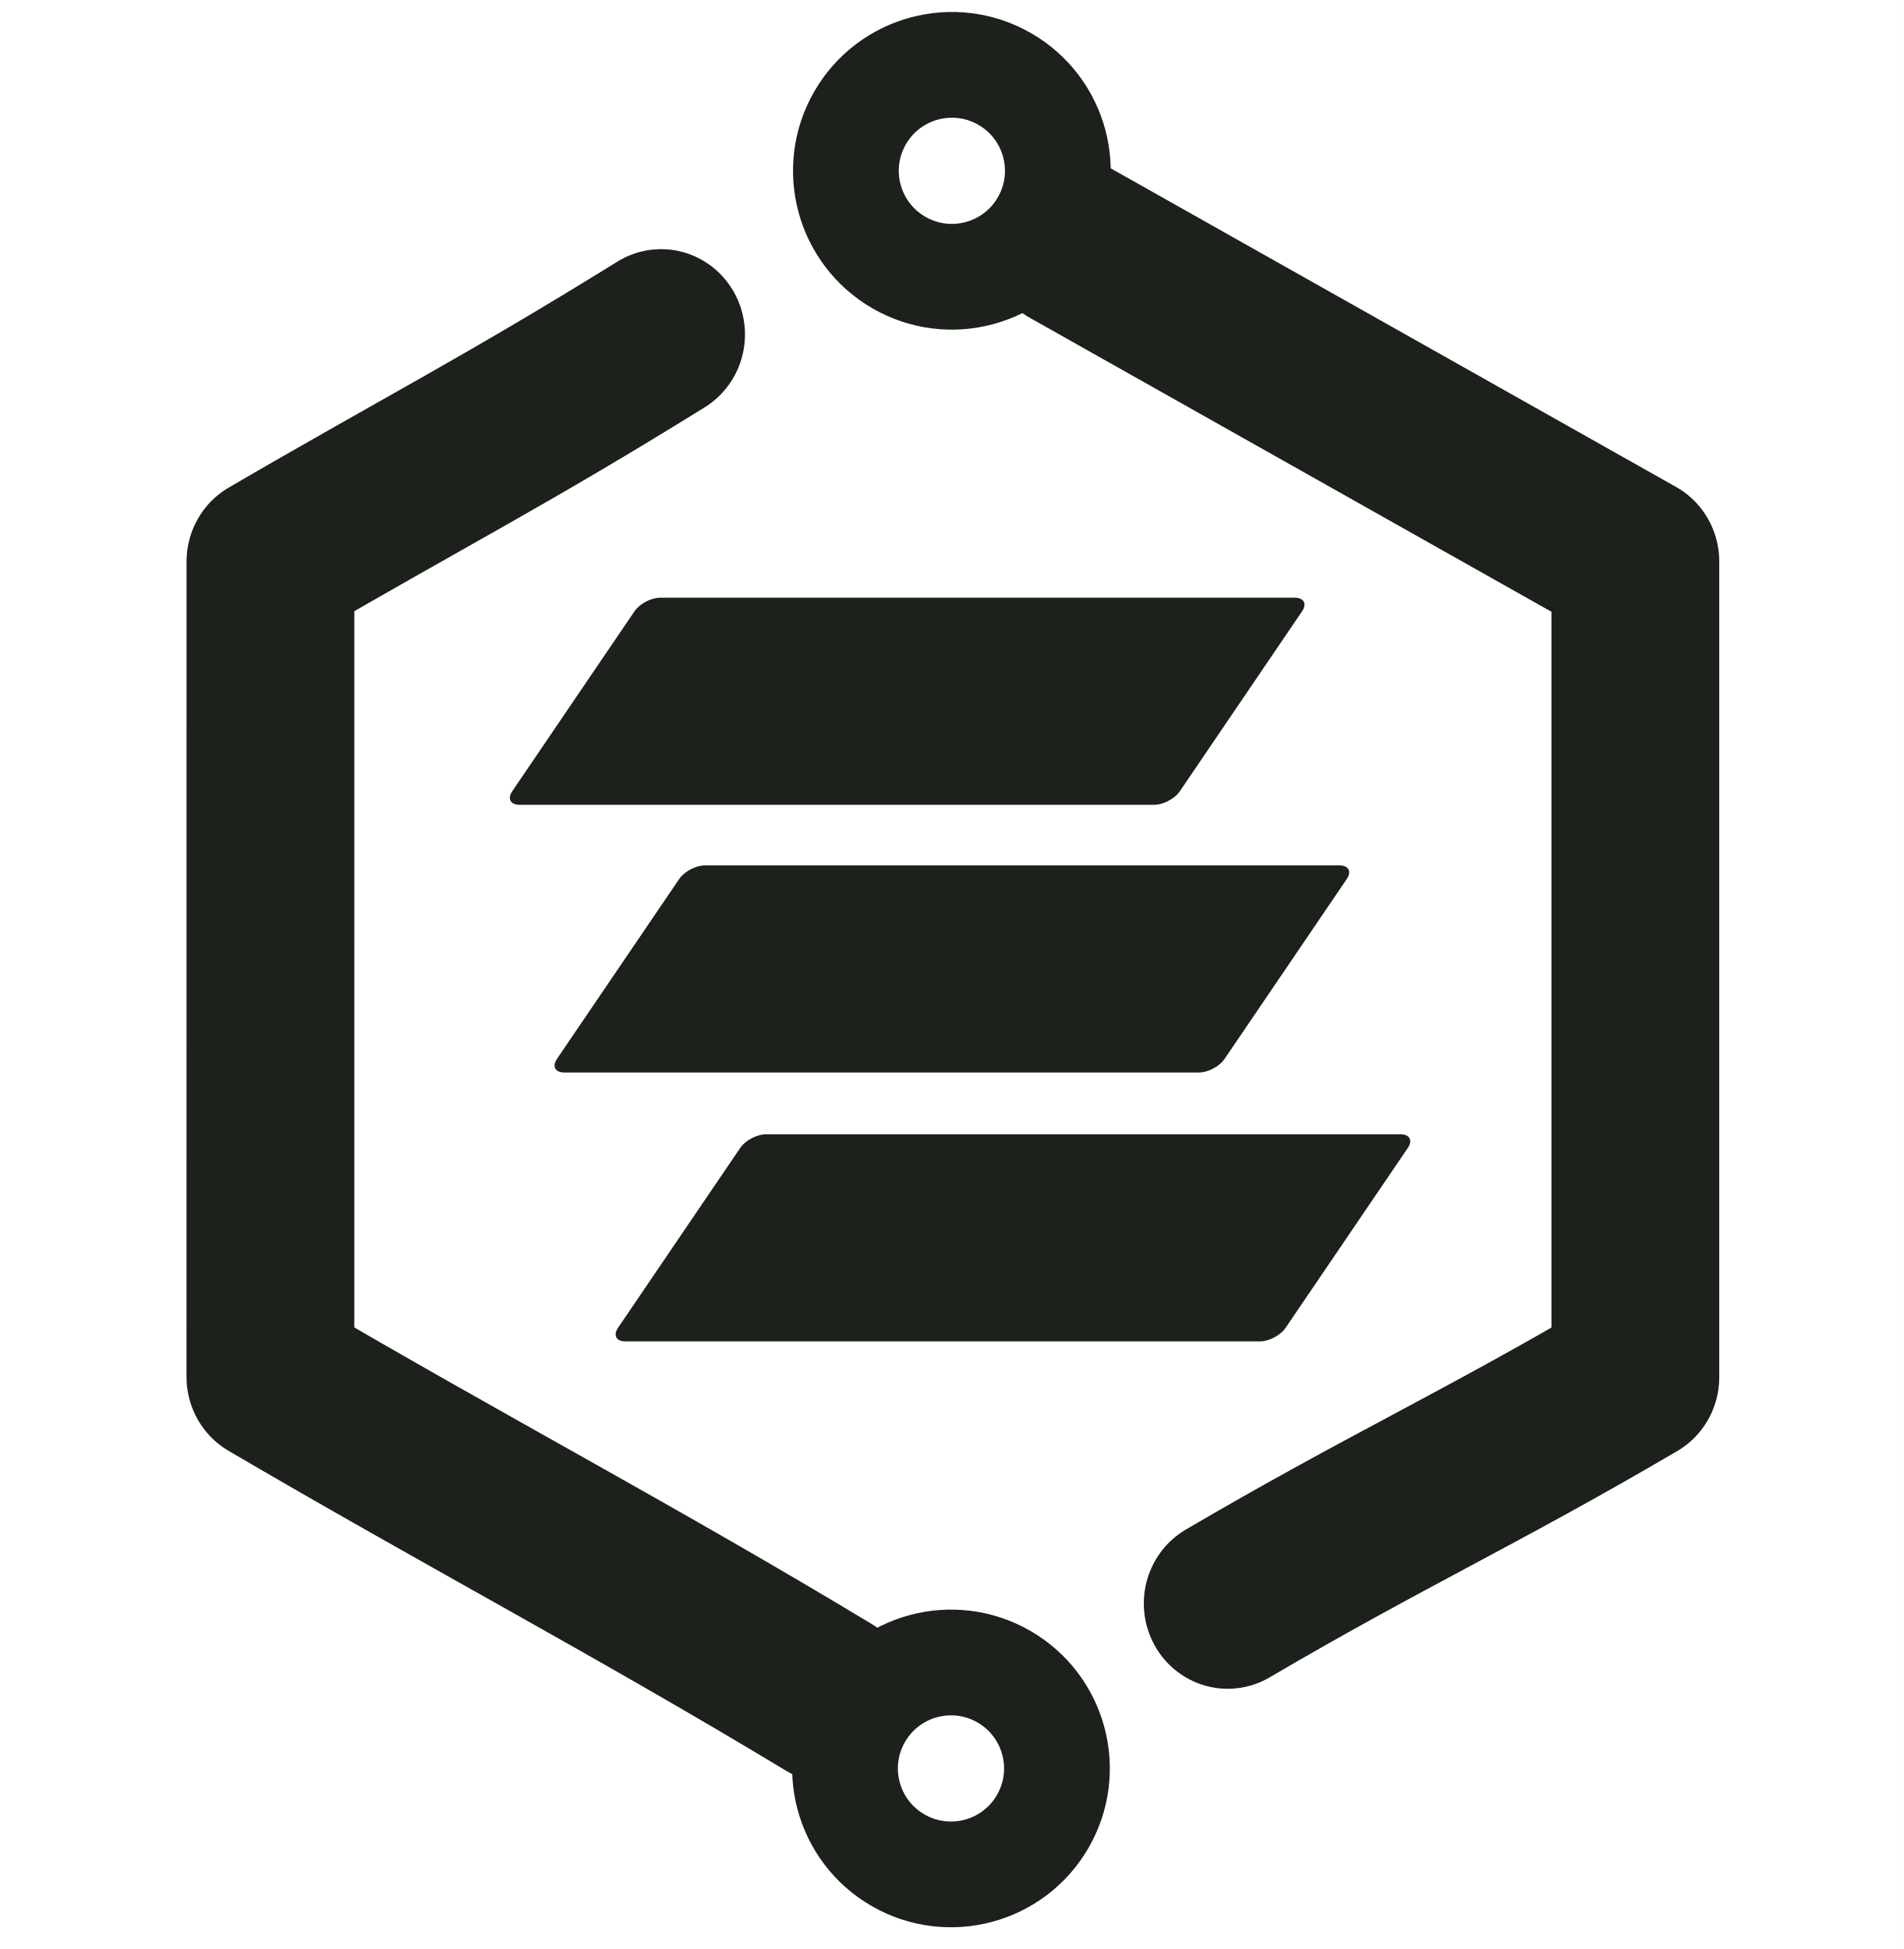
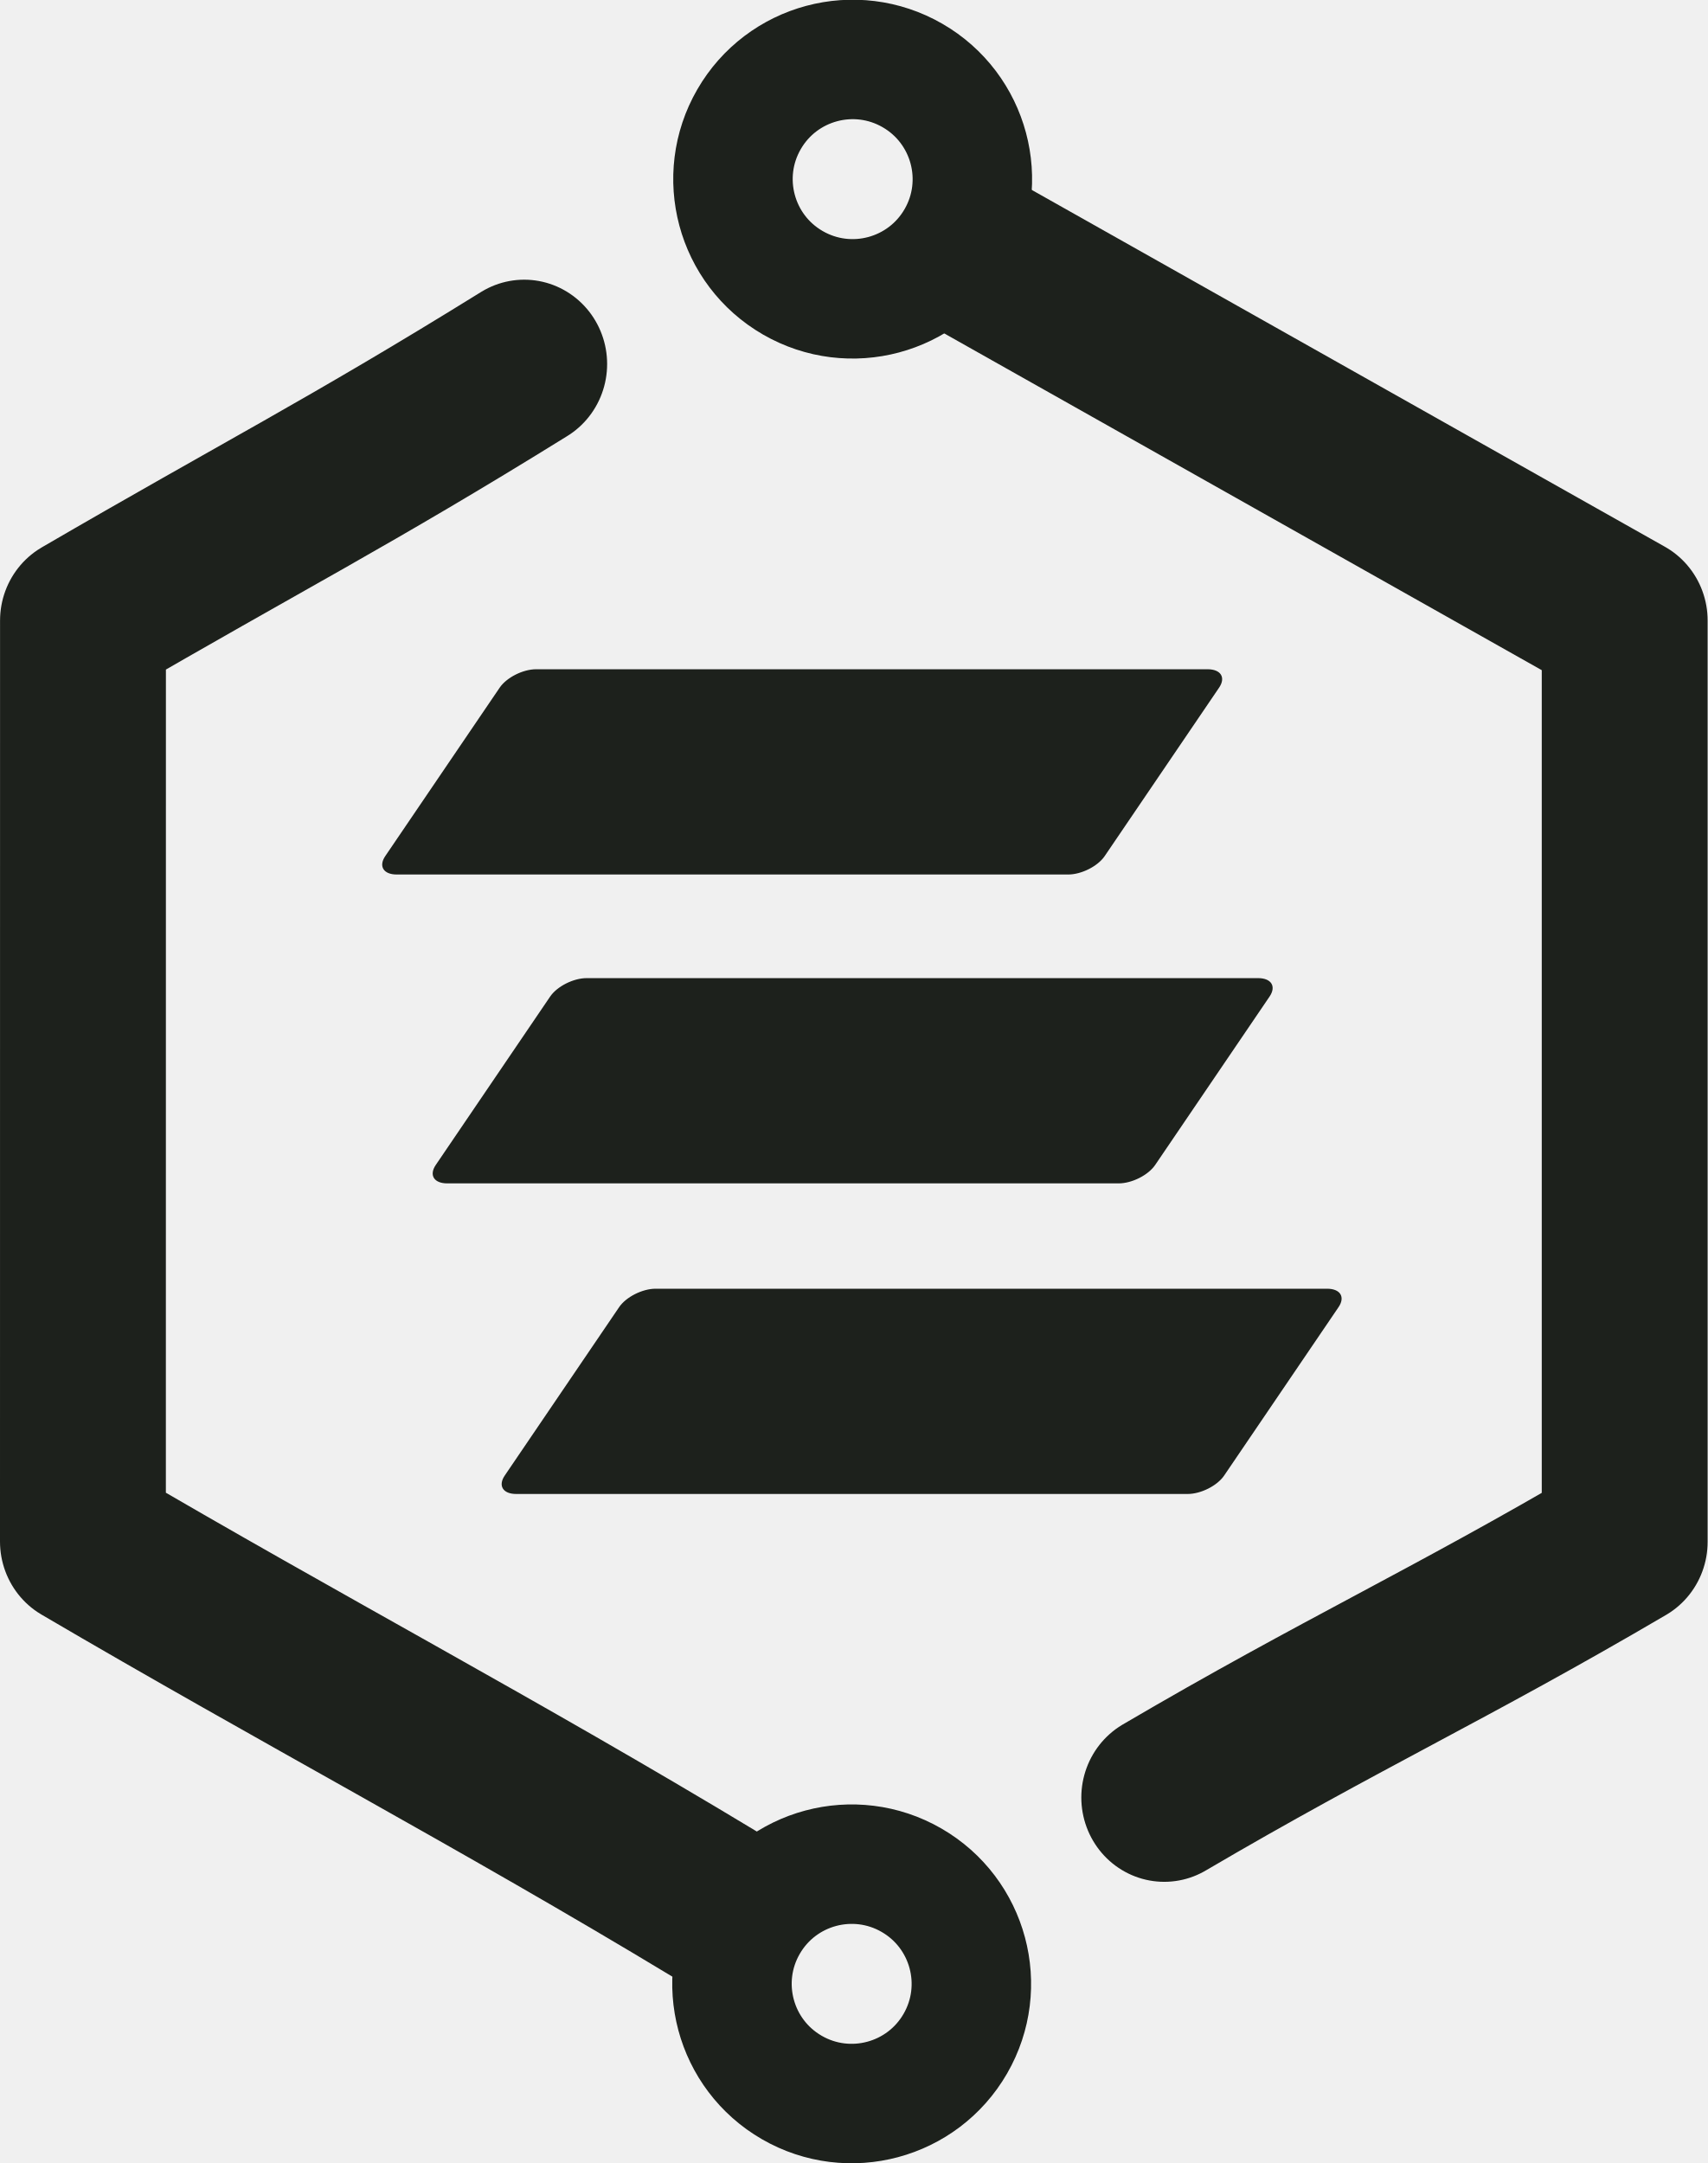
- <svg xmlns="http://www.w3.org/2000/svg" xmlns:xlink="http://www.w3.org/1999/xlink" width="900" height="921.5" viewBox="0 0 900 921.5" version="1.1" id="svg1" xml:space="preserve">
+ <svg xmlns="http://www.w3.org/2000/svg" xmlns:xlink="http://www.w3.org/1999/xlink" width="714.695" height="905.336" viewBox="0 0 714.695 905.336" version="1.1" id="svg1" xml:space="preserve">
  <defs id="defs1" />
-   <g id="layer3" style="display:inline;mix-blend-mode:normal;fill:#ffffff;fill-opacity:1" transform="translate(-50,-41.86827)">
-     <rect style="font-variation-settings:'opsz' 32, 'wght' 600;display:inline;fill:#ffffff;fill-opacity:1;stroke:#000000;stroke-width:0;stroke-dasharray:none;stroke-opacity:1" id="rect49" width="900" height="921.5" x="50" y="41.868" />
+   <g id="layer3" style="display:none;mix-blend-mode:normal;fill:#ffffff;fill-opacity:1" transform="translate(-143.1301,-47.645)">
+     <rect style="font-variation-settings:'opsz' 32, 'wght' 600;display:none;fill:#ffffff;fill-opacity:1;stroke:#000000;stroke-width:0;stroke-dasharray:none;stroke-opacity:1" id="rect49" width="2621.875" height="1000" x="143.13" y="0" />
+     <rect style="font-variation-settings:'opsz' 32, 'wght' 800;display:none;fill:none;fill-opacity:0.618;stroke:none;stroke-width:1.134;stroke-linecap:butt;stroke-linejoin:round;stroke-miterlimit:4.5;stroke-dasharray:none;stroke-opacity:1;paint-order:stroke fill markers" id="rect2" width="906.87" height="906.87" x="46.565" y="47" rx="10.754" ry="9.948" transform="translate(-3.046875e-6)" />
  </g>
-   <g id="layer1" style="display:inline" transform="translate(-50,-41.86827)">
-     <path id="path6" style="font-variation-settings:'opsz' 32, 'wght' 600;display:inline;fill:#1d211c;fill-opacity:0;stroke:#1d211c;stroke-width:100.529;stroke-linecap:round;stroke-linejoin:round;stroke-dasharray:none;paint-order:stroke fill markers" transform="matrix(0.7891917,0,0,0.8024373,500.3525,500.3627)" d="M -74.002,428.806 C -188.17,360.98 -293.637,306.309 -408.662,239.9 l 0.027,-480.393 c 94.373,-54.048 141.175,-77.209 233.989,-133.819 m 245.295,-53.754 338.329,187.545 -1e-5,480.578 c -94.074,54.319 -150.099,79.055 -244.186,133.353" />
+   <g id="layer1" style="display:inline" transform="translate(-143.1301,-47.645)">
+     <path id="path6" style="font-variation-settings:'opsz' 32, 'wght' 600;display:inline;fill:#1d211c;fill-opacity:0;stroke:#1d211c;stroke-width:87.963;stroke-linecap:round;stroke-linejoin:round;stroke-dasharray:none;paint-order:stroke fill markers" transform="matrix(0.7891917,0,0,0.8024373,500.3525,500.3627)" d="M -74.002,428.806 C -188.17,360.98 -293.637,306.309 -408.662,239.9 l 0.027,-480.393 c 94.373,-54.048 141.175,-77.209 233.989,-133.819 m 245.295,-53.754 338.329,187.545 -1e-5,480.578 c -94.074,54.319 -150.099,79.055 -244.186,133.353" />
    <g id="g5">
      <use x="0" y="0" xlink:href="#path7" id="use4" style="display:inline" transform="translate(0.4190201,-755.3709)" />
      <path id="path7" style="font-variation-settings:'opsz' 32, 'wght' 600;display:inline;fill:none;fill-opacity:0;stroke:#1d211c;stroke-width:50;stroke-miterlimit:0;stroke-dasharray:none" d="m 542.961,903.044 a 50.091,50.091 30 0 1 -68.426,18.335 50.091,50.091 30 0 1 -18.335,-68.426 50.091,50.091 30 0 1 68.426,-18.335 50.091,50.091 30 0 1 18.335,68.426 z" />
    </g>
    <g id="g14">
-       <rect style="font-variation-settings:'opsz' 32, 'wght' 600;fill:#1d211c;fill-opacity:1;stroke:#1d211c;stroke-width:15.613;stroke-linecap:butt;stroke-linejoin:round;stroke-miterlimit:1.6;stroke-dasharray:none;stroke-opacity:1;paint-order:markers fill stroke" id="rect11" width="300" height="102.754" x="804.837" y="706.74" ry="11.042" transform="matrix(1,0,-0.5618776,0.8272204,0,0)" rx="0" />
-       <use x="0" y="0" xlink:href="#rect11" id="use3" transform="translate(-28.86752,-127.1302)" />
-       <use x="0" y="0" xlink:href="#rect11" id="use2" transform="translate(-50.00002,-253.7042)" style="display:inline" />
+       <rect style="font-variation-settings:'opsz' 32, 'wght' 600;fill:#1d211c;fill-opacity:1;stroke:#1d211c;stroke-width:1.099;stroke-linecap:butt;stroke-linejoin:round;stroke-miterlimit:4.5;stroke-dasharray:none;stroke-opacity:1;paint-order:markers fill stroke" id="rect11" width="300" height="102.754" x="806.786" y="710.21" ry="8.776" transform="matrix(1,0,-0.5618776,0.8272204,0,0)" rx="9.486" />
+       <use x="0" y="0" xlink:href="#rect11" id="use3" transform="translate(-28.8676,-130)" style="fill:#1d211c;fill-opacity:1" />
+       <use x="0" y="0" xlink:href="#rect11" id="use2" transform="translate(-49.99997,-259.2811)" style="display:inline;fill:#1d211c;fill-opacity:1" />
    </g>
  </g>
</svg>
